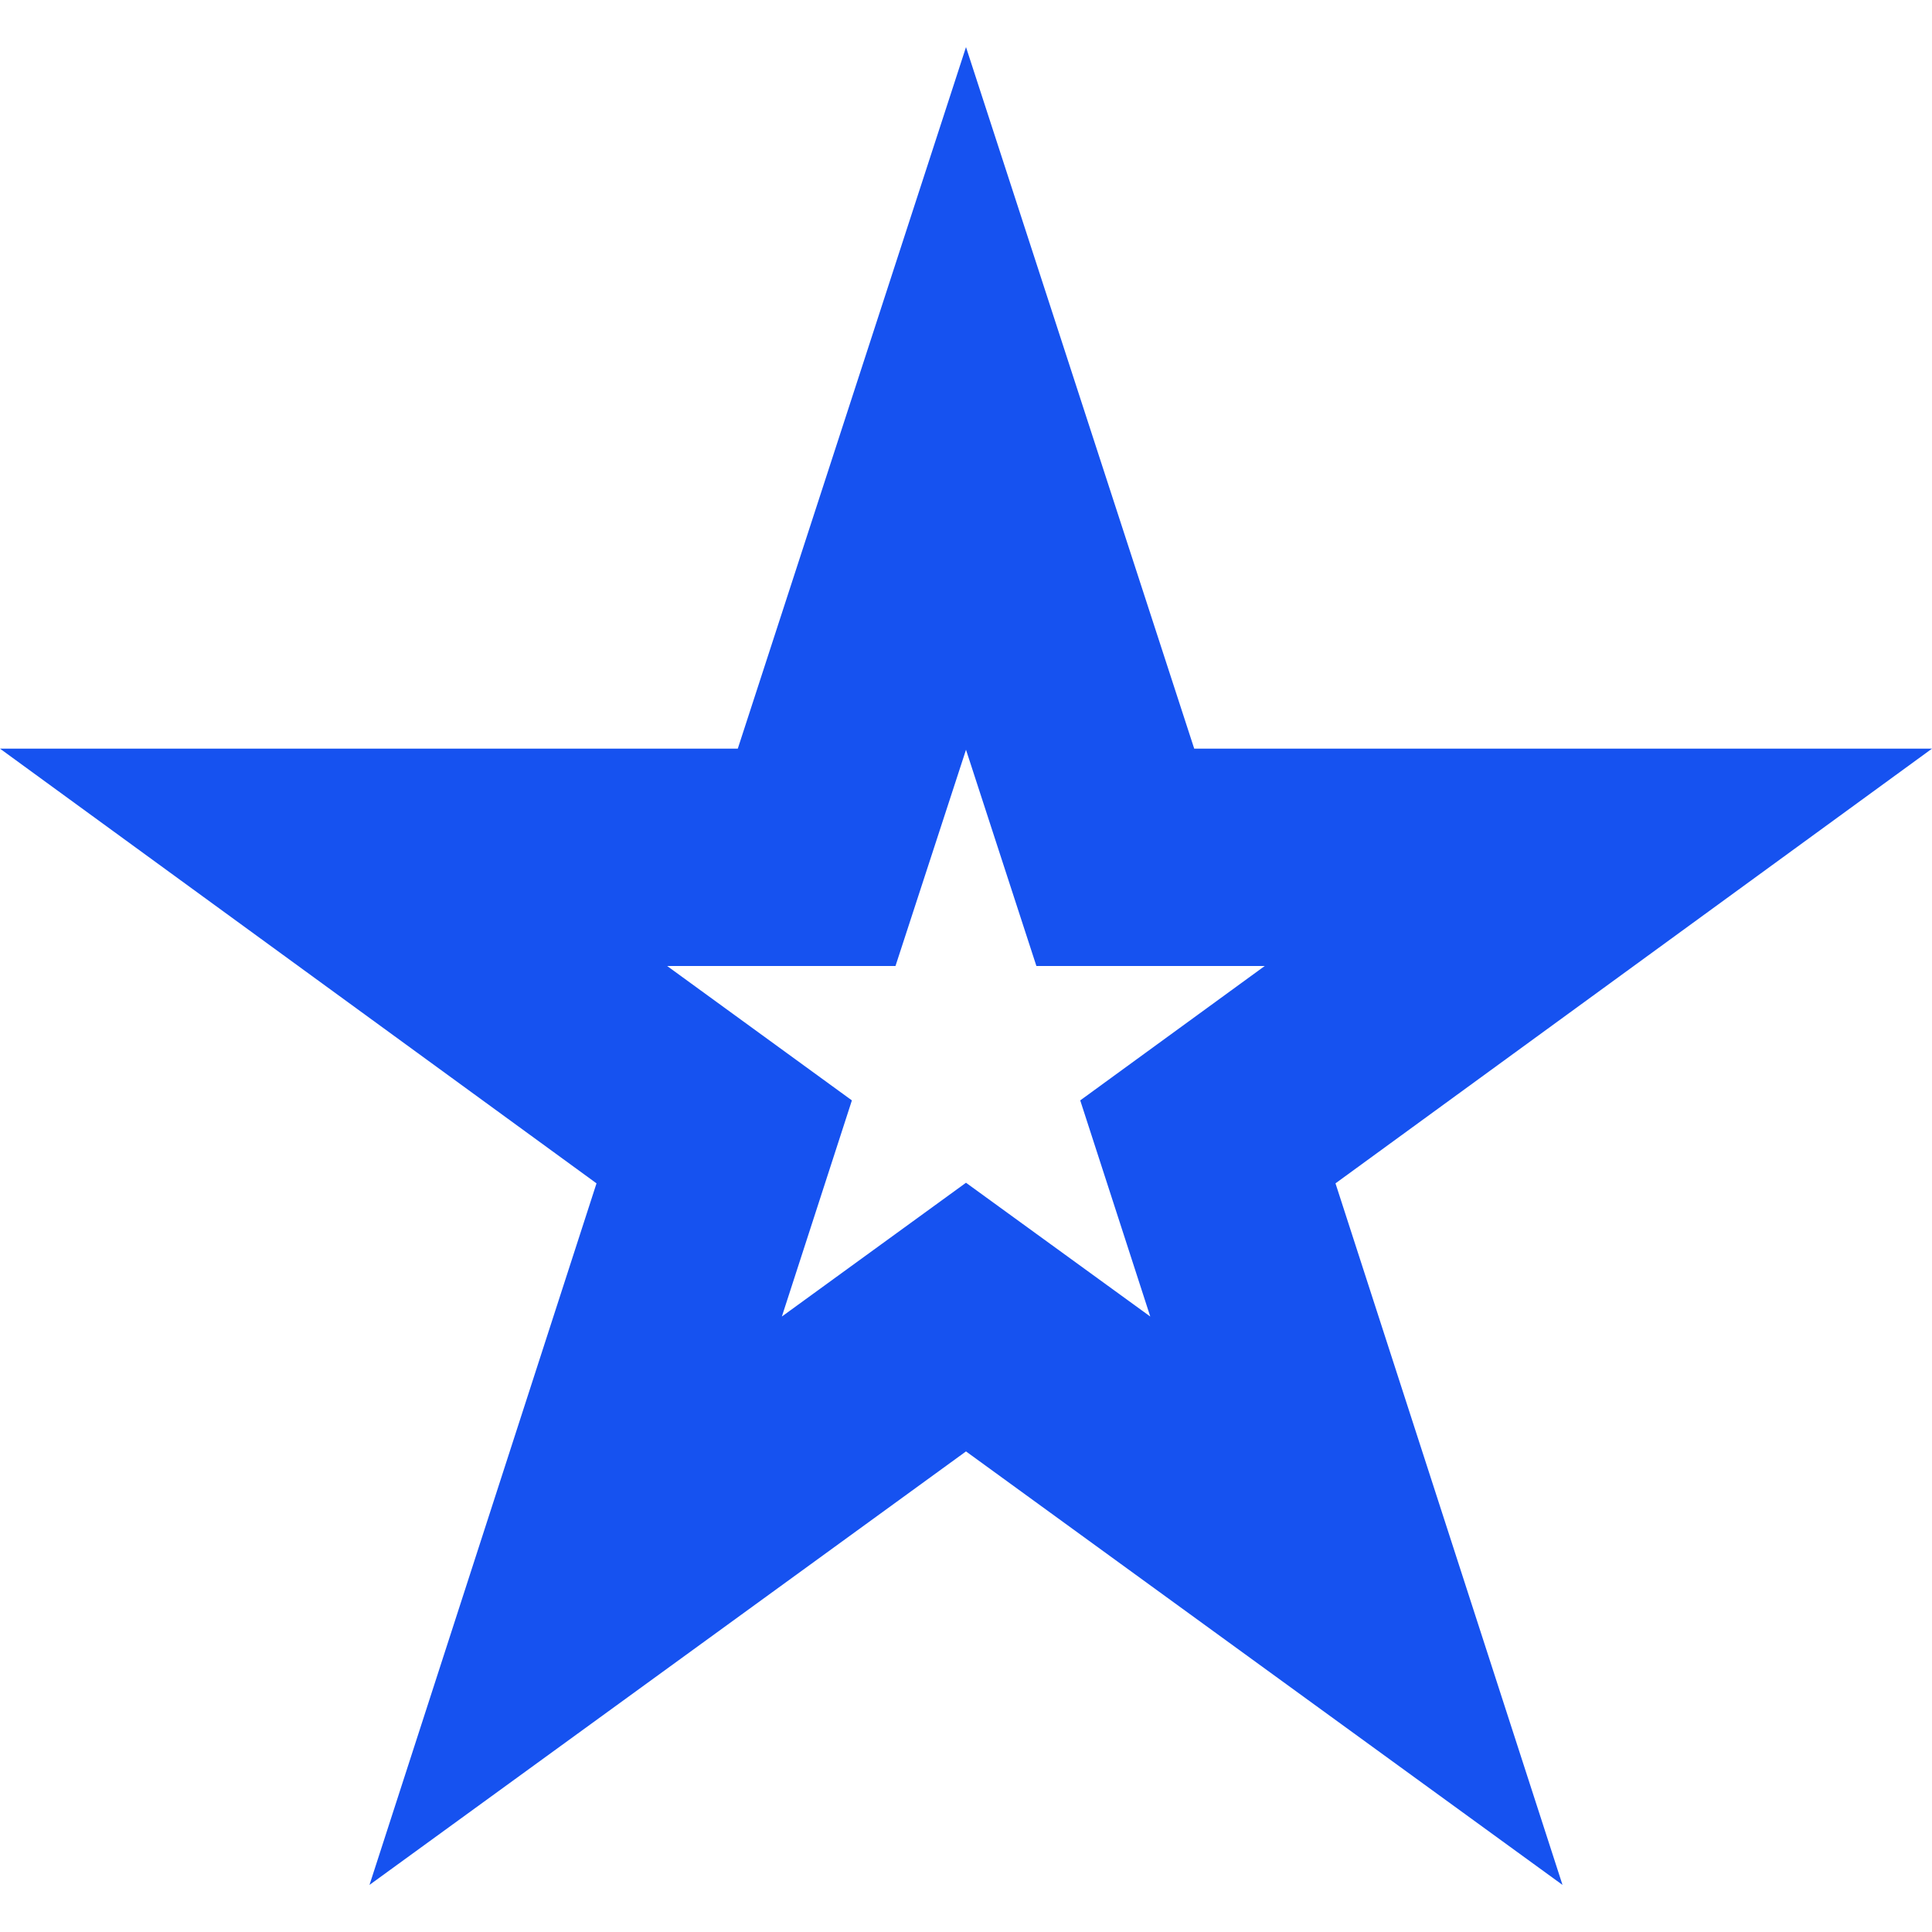
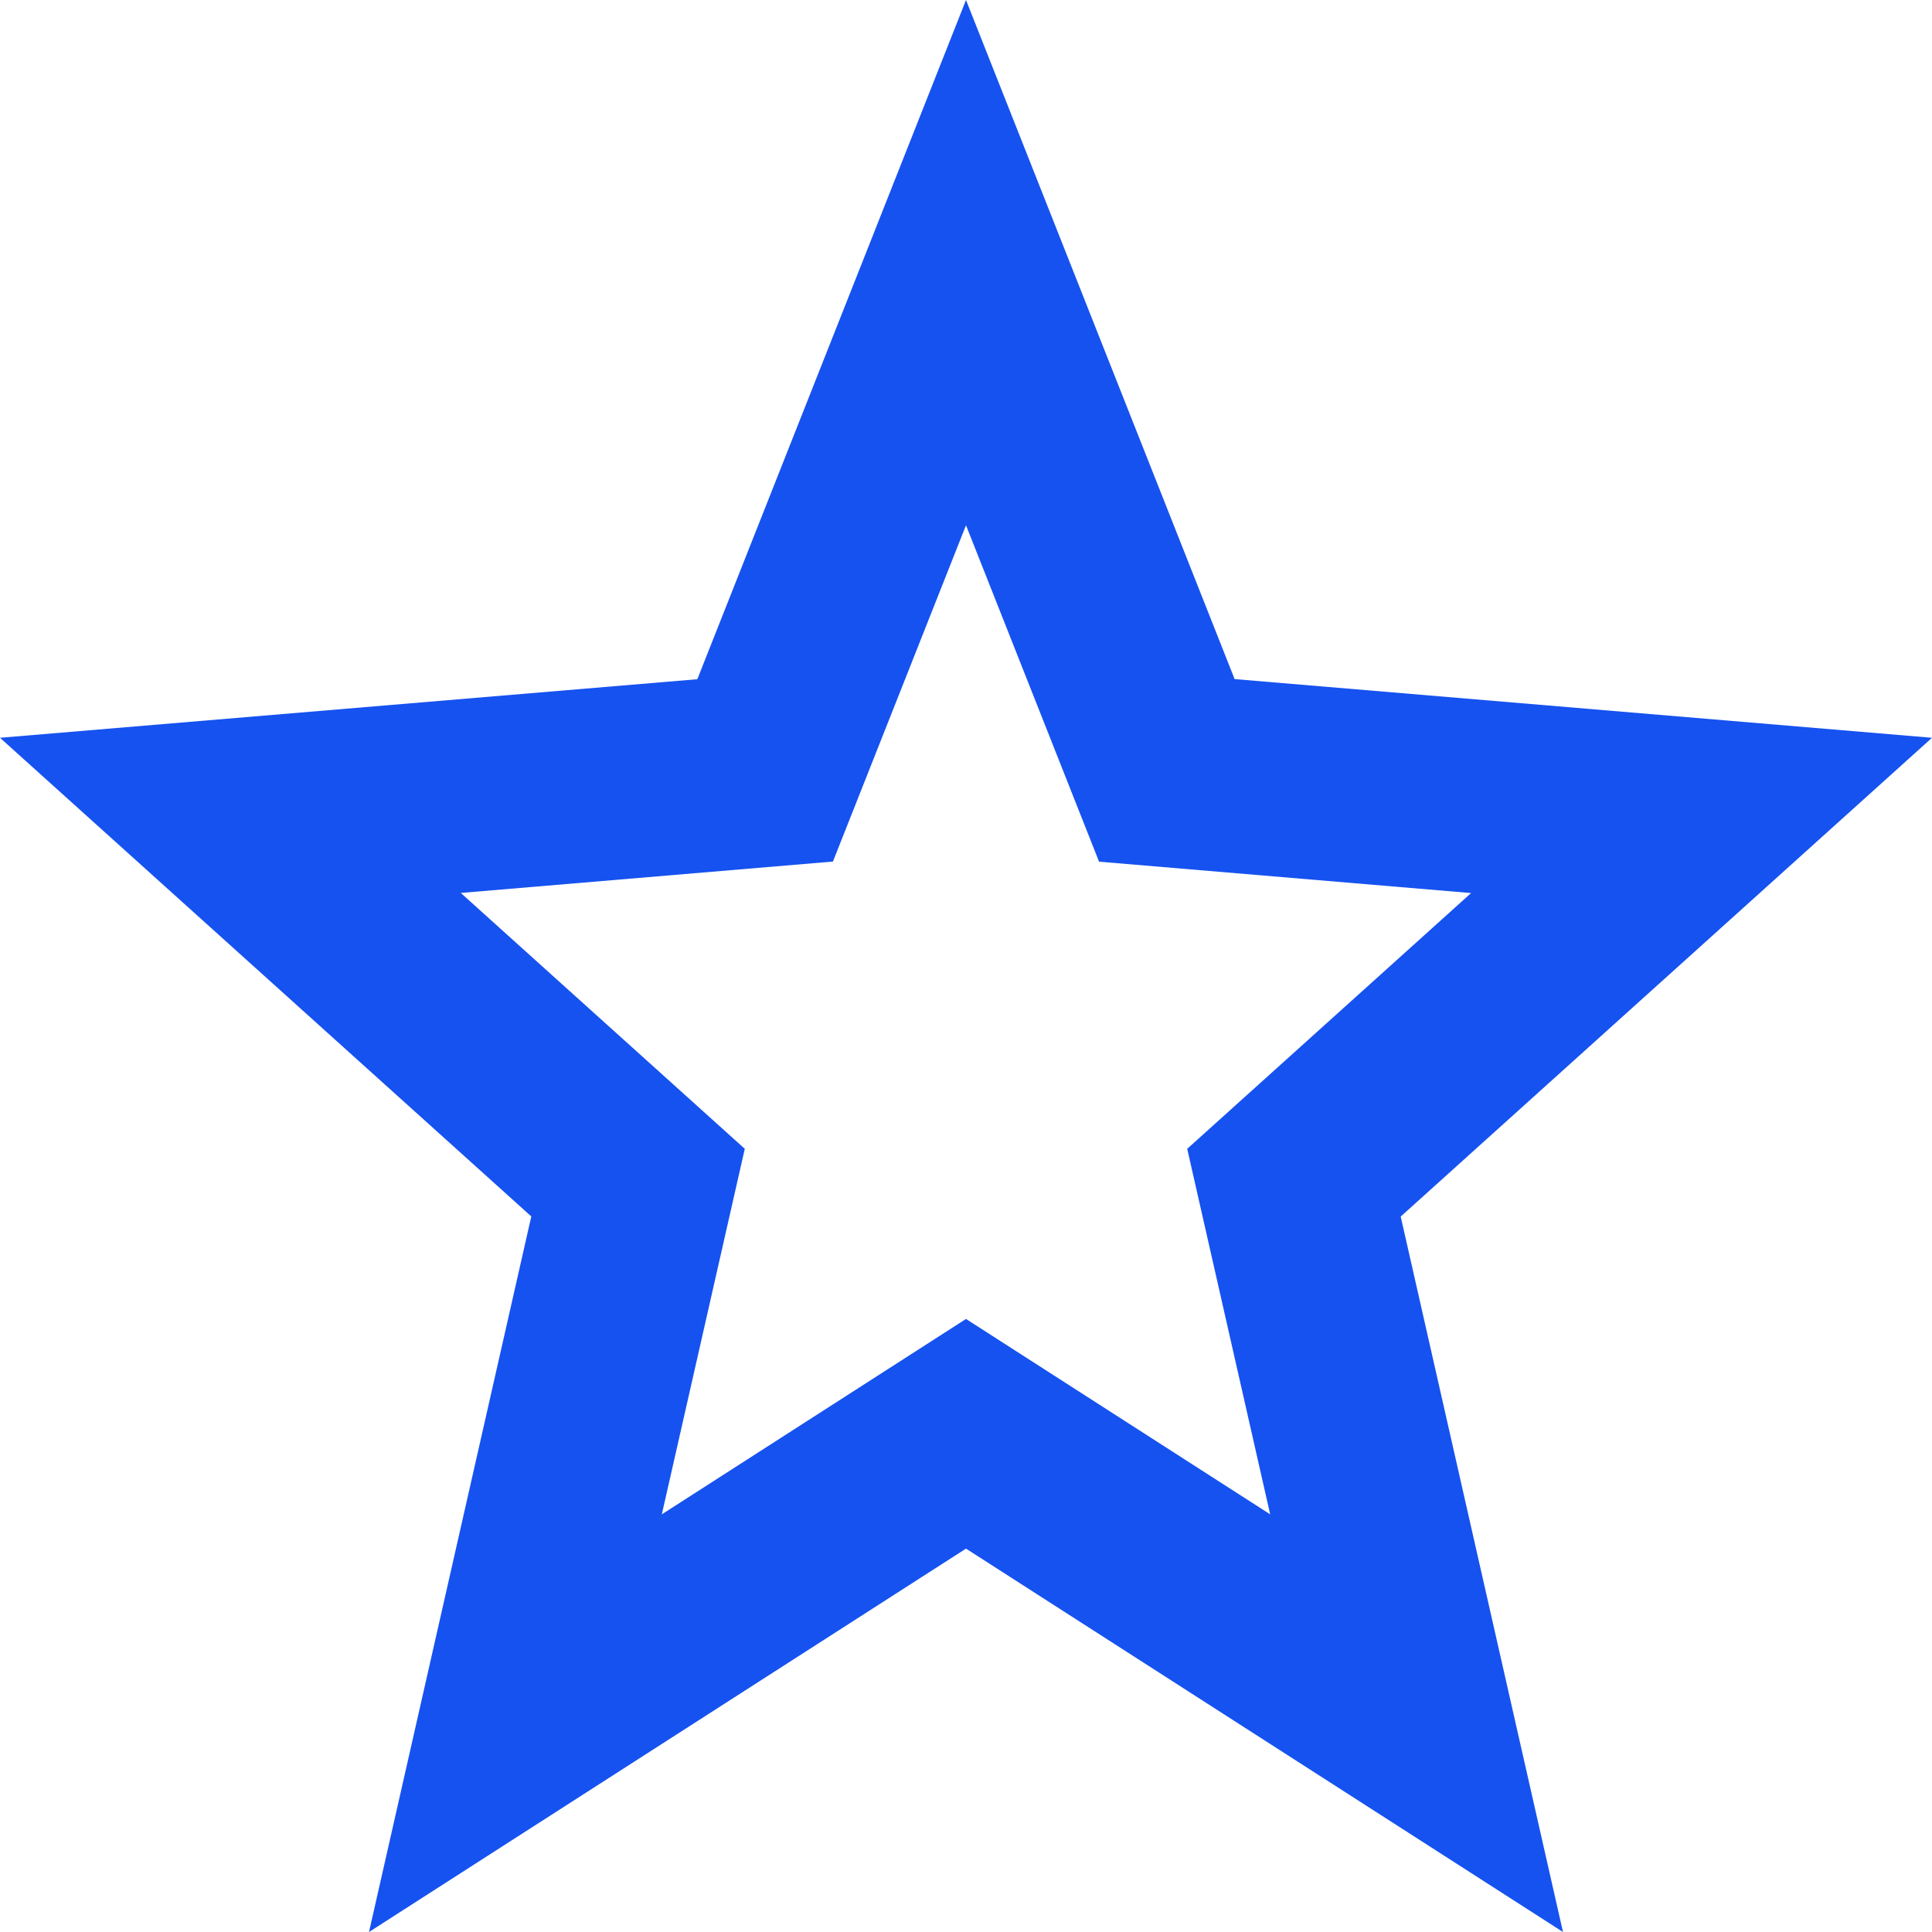
<svg xmlns="http://www.w3.org/2000/svg" fill="none" viewBox="0 0 16 16">
-   <path fill="#1652F0" d="M9.89 6.2L8 .39 6.11 6.2H0l4.94 3.6-1.88 5.81L8 12.02l4.94 3.59-1.88-5.81L16 6.2H9.89zm.584 1.8L8.946 9.113l.58 1.79L8 9.795l-1.525 1.108.58-1.79L5.525 8h1.891L8 6.209 8.583 8h1.89z" />
+   <path fill="#1652F0" d="M10.225 5.625L8 0 5.775 5.625 0 6.11l4.4 3.964L3.056 16 8 12.825 12.944 16 11.6 10.075 16 6.11l-5.775-.486zm1.959 1.77L9.832 9.514l.687 3.027L8 10.923l-2.519 1.618.687-3.027-2.352-2.119 3.082-.26L8 4.35l1.102 2.786 3.082.26z" />
</svg>
